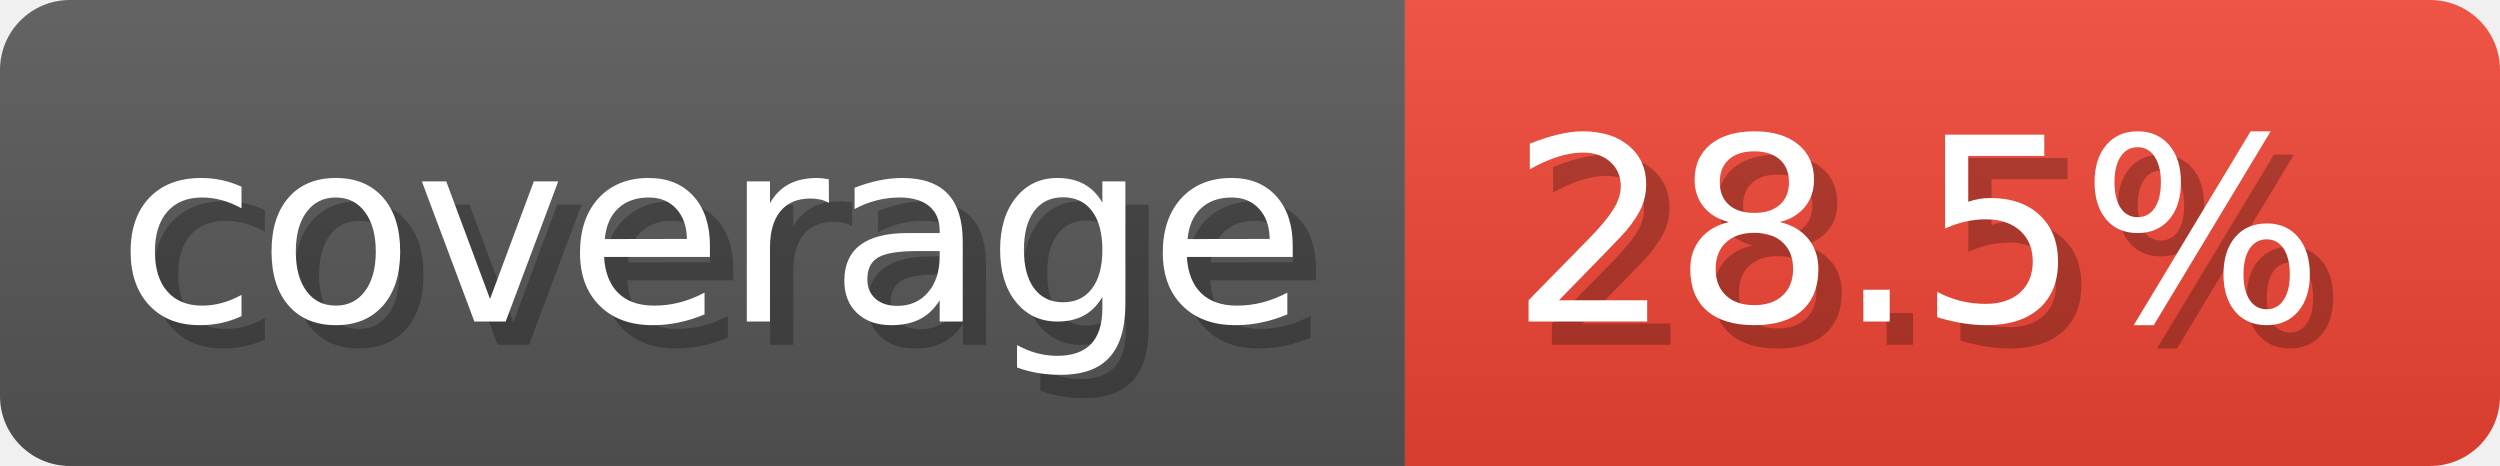
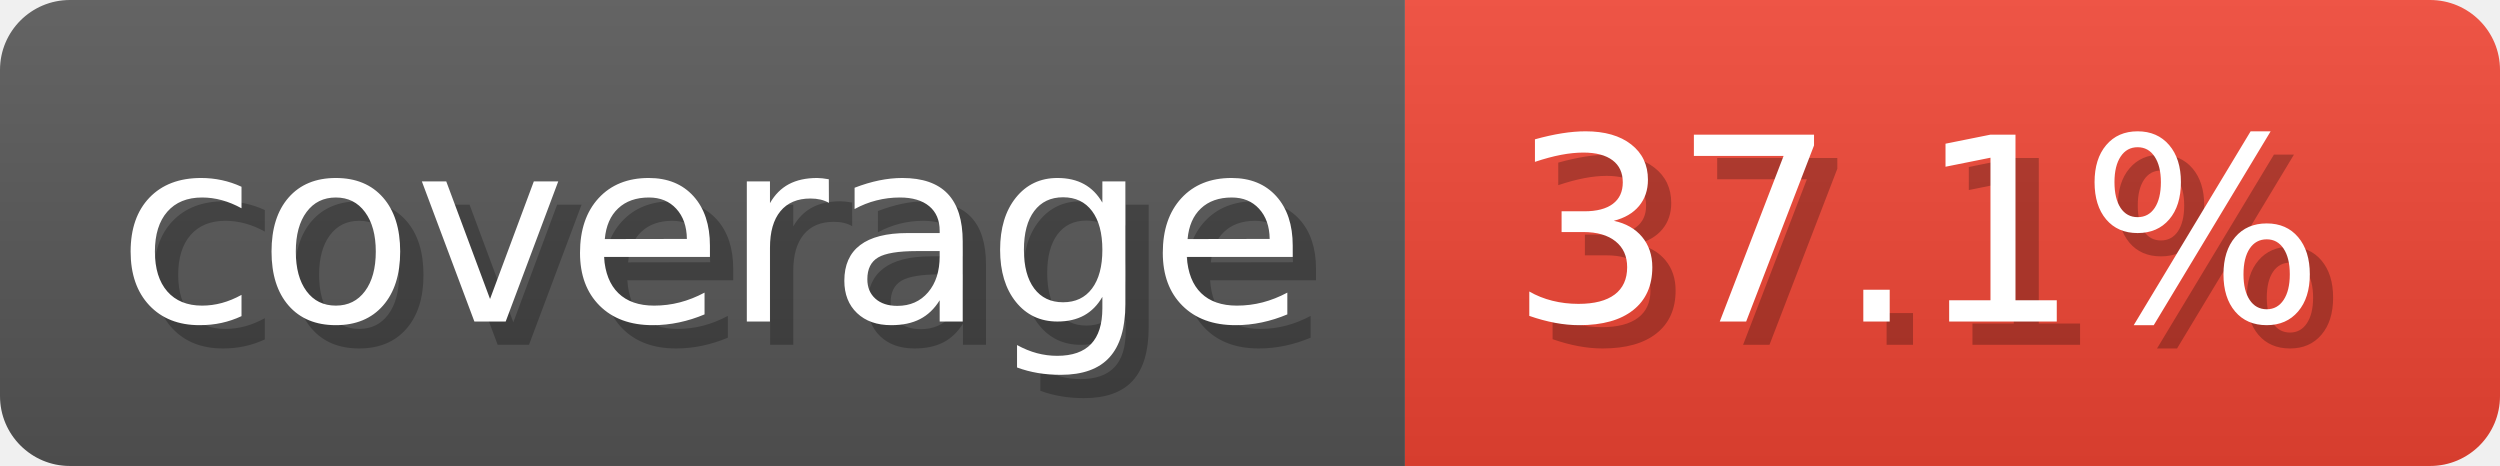
- <svg xmlns="http://www.w3.org/2000/svg" width="107.3" height="20" viewBox="0 0 1073 200" role="img" aria-label="coverage: 28.5%">
-   <linearGradient id="gjGEq" x2="0" y2="100%">
+ <svg xmlns="http://www.w3.org/2000/svg" width="107.3" height="20" viewBox="0 0 1073 200" role="img" aria-label="coverage: 37.1%">
+   <linearGradient id="fAMWQ" x2="0" y2="100%">
    <stop offset="0" stop-opacity=".1" stop-color="#EEE" />
    <stop offset="1" stop-opacity=".1" />
  </linearGradient>
-   <mask id="EZYBr">
+   <mask id="wOyUO">
    <rect width="1073" height="200" rx="30" fill="#FFF" />
  </mask>
-   <g mask="url(#EZYBr)">
+   <g mask="url(#wOyUO)">
    <rect width="603" height="200" fill="#555" />
    <rect width="470" height="200" fill="#E43" x="603" />
-     <rect width="1073" height="200" fill="url(#gjGEq)" />
+     <rect width="1073" height="200" fill="url(#fAMWQ)" />
  </g>
  <g aria-hidden="true" text-anchor="start" font-family="Verdana,DejaVu Sans,sans-serif" font-size="110">
    <text x="60" y="148" textLength="503" fill="#000" opacity="0.25">coverage</text>
    <text x="50" y="138" textLength="503" fill="#fff">coverage</text>
-     <text x="658" y="148" textLength="370" fill="#000" opacity="0.25">28.5%</text>
-     <text x="648" y="138" textLength="370" fill="#fff">28.5%</text>
+     <text x="658" y="148" textLength="370" fill="#000" opacity="0.25">37.1%</text>
+     <text x="648" y="138" textLength="370" fill="#fff">37.1%</text>
  </g>
</svg>
